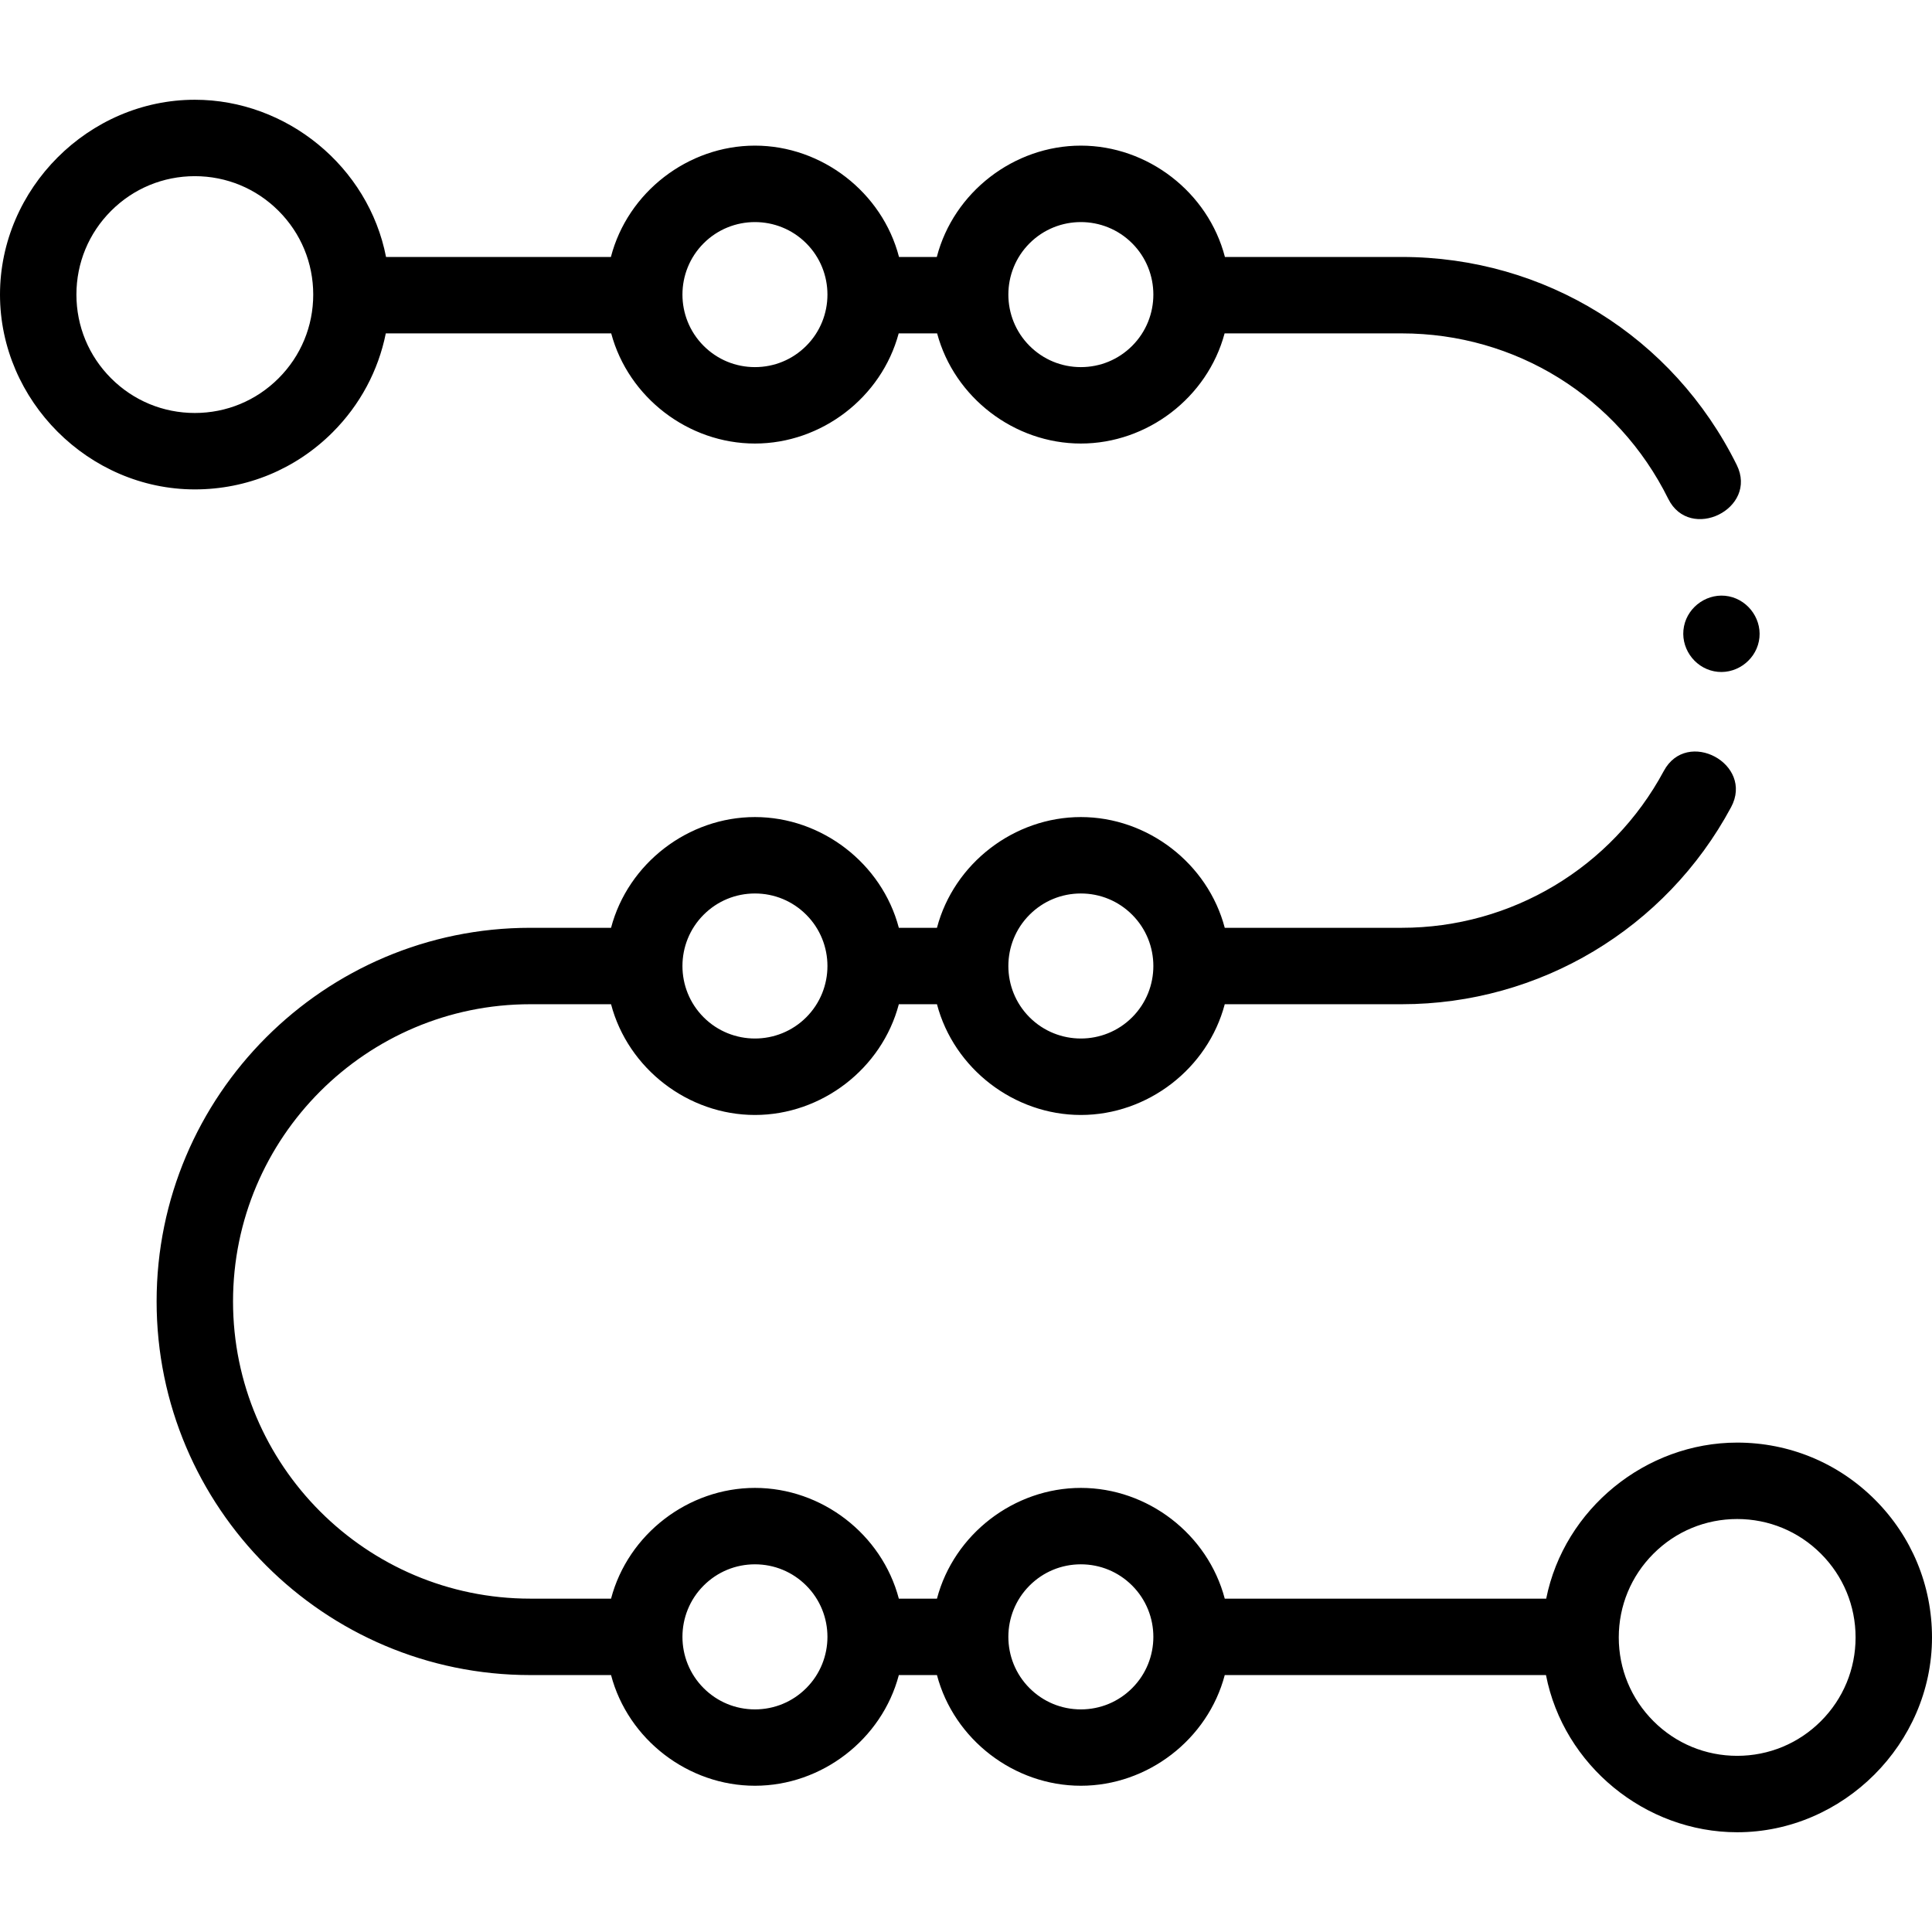
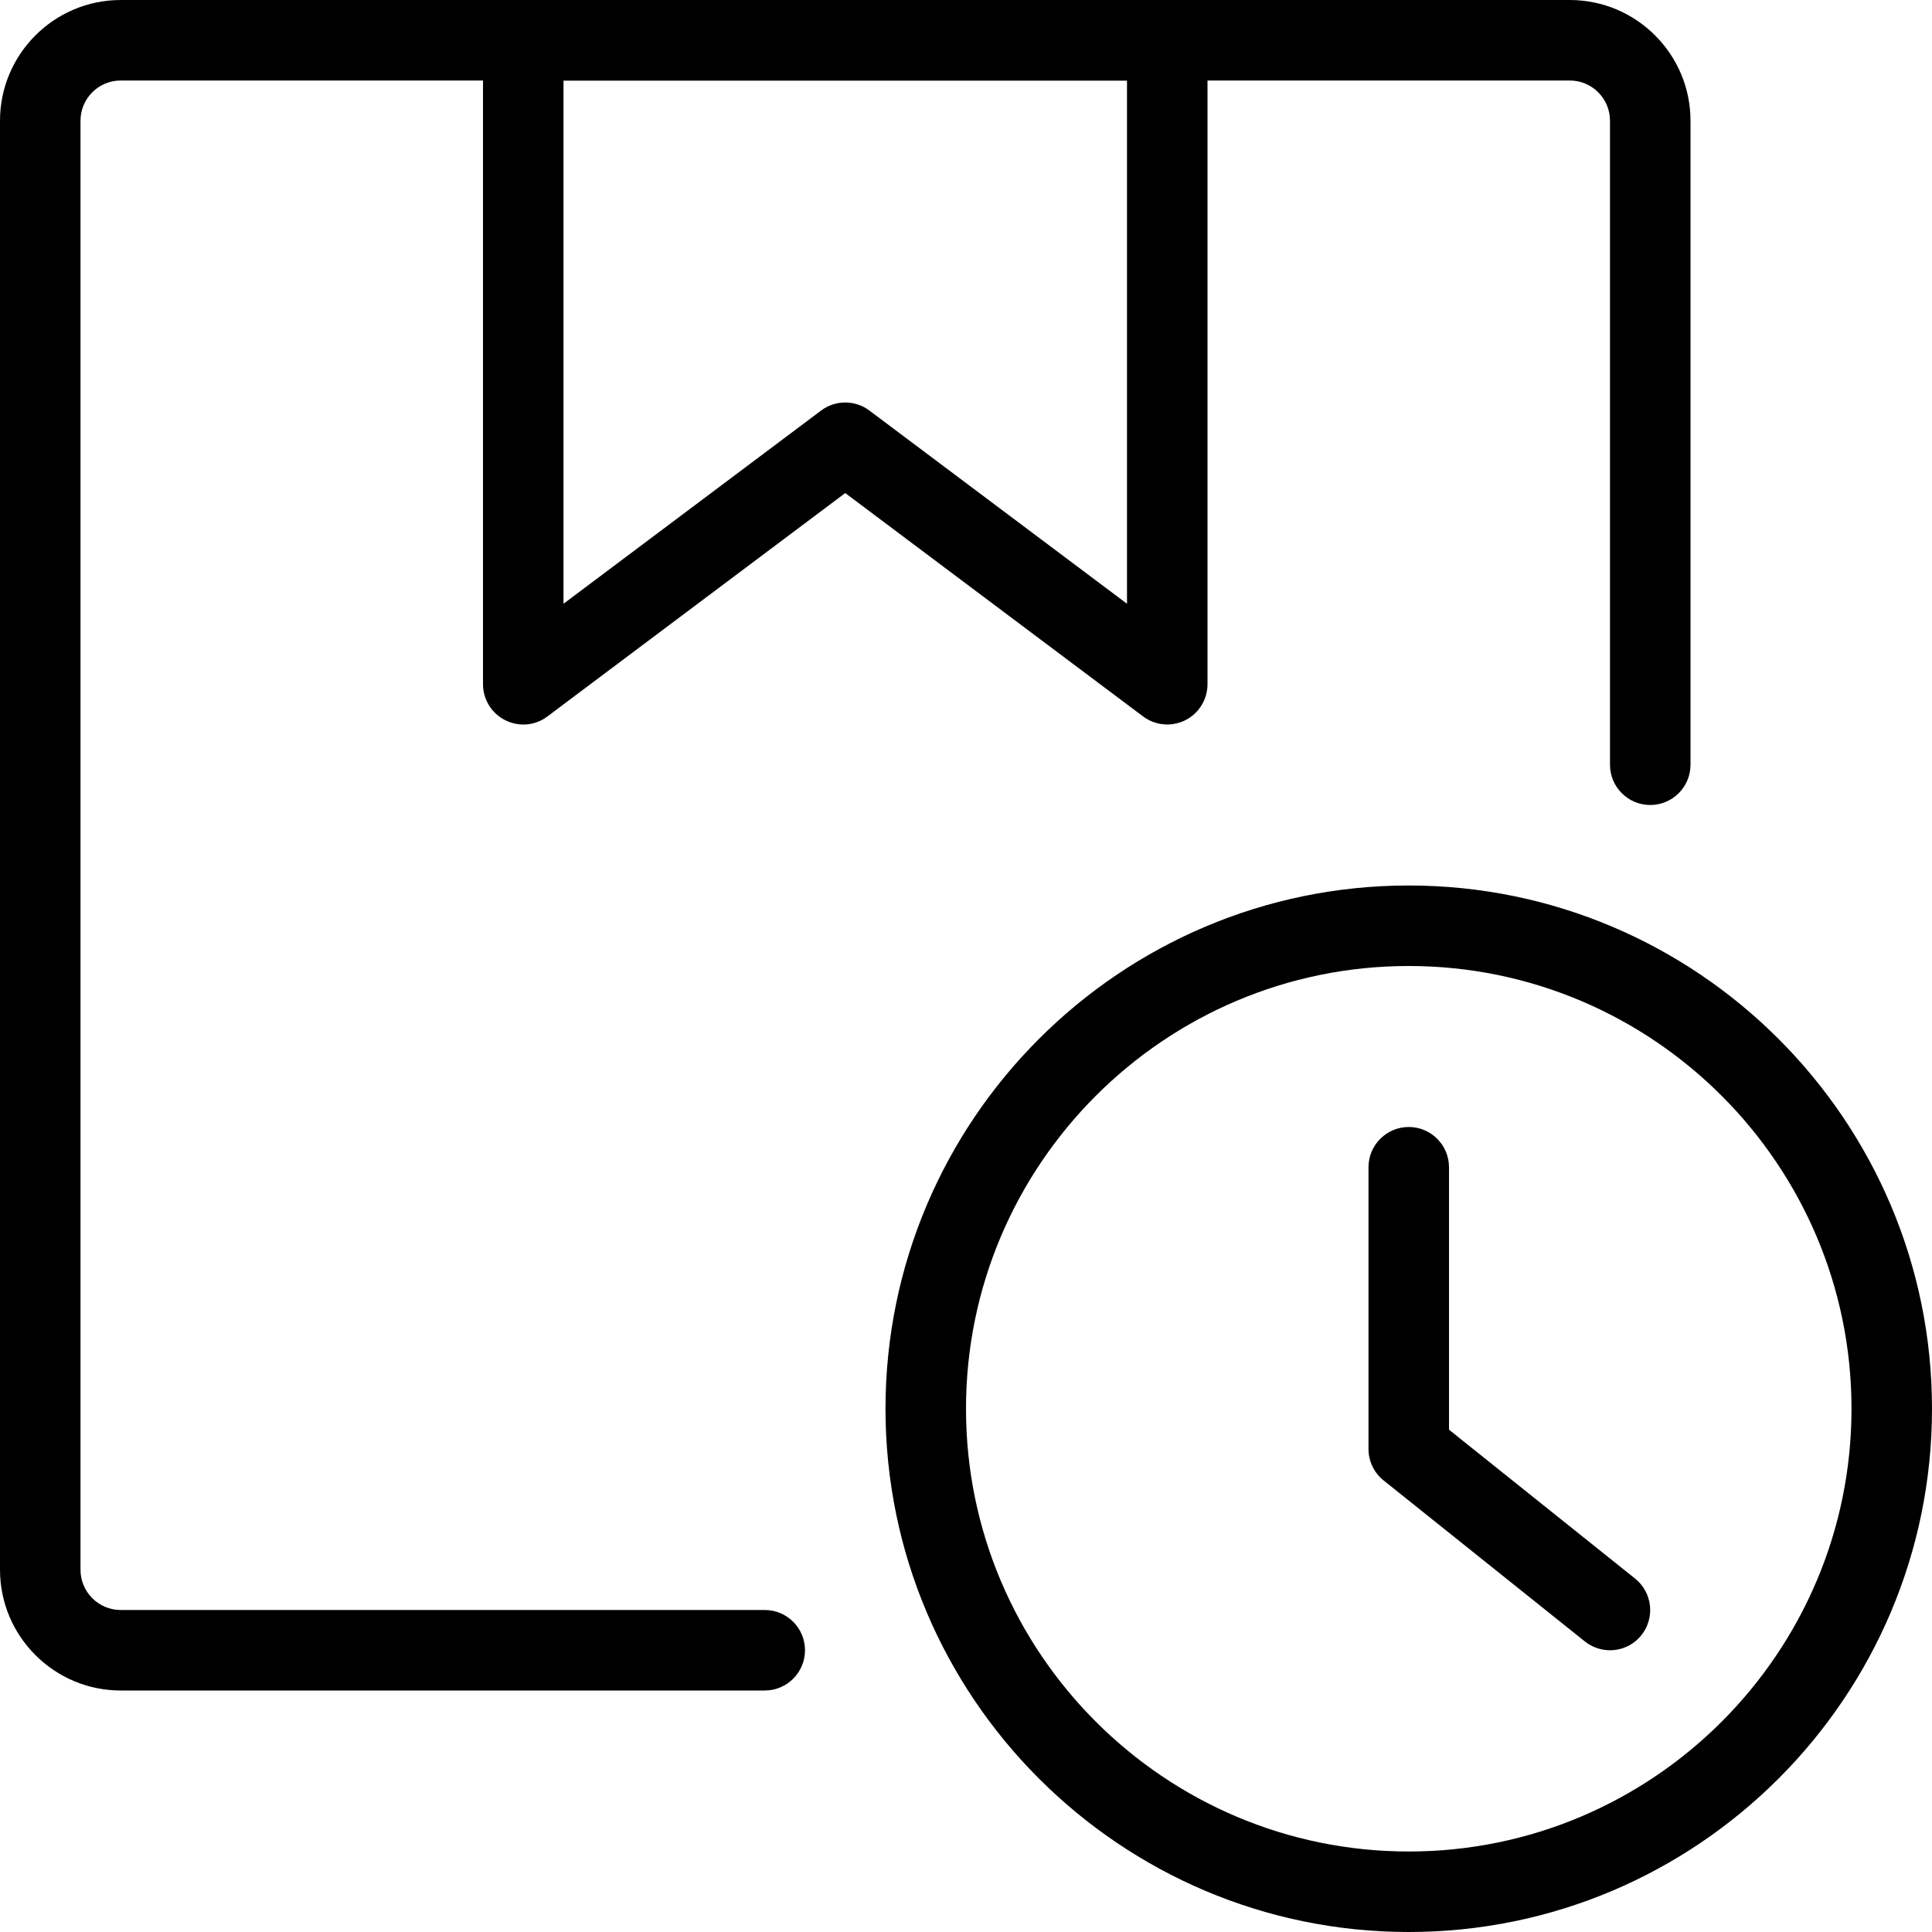
- <svg xmlns="http://www.w3.org/2000/svg" id="Capa_1" enable-background="new 0 0 505.624 505.624" height="512" viewBox="0 0 505.624 505.624" width="512">
-   <g>
-     <path d="m87.042 113.149c7.19-7.191 11.966-16.152 13.925-25.899h58.992c4.507 16.807 20.22 28.828 37.618 28.828 17.395 0 33.111-12.018 37.618-28.828h10.059c4.507 16.807 20.22 28.828 37.618 28.828 17.395 0 33.111-12.018 37.618-28.828h46.365c29.783 0 56.507 16.591 69.742 43.298 5.642 11.385 23.613 2.608 17.92-8.881-16.634-33.565-50.224-54.417-87.662-54.417h-46.281c-4.391-16.932-20.202-29.138-37.701-29.138-17.511 0-33.302 12.178-37.701 29.138h-9.892c-4.391-16.932-20.202-29.138-37.701-29.138-17.511 0-33.302 12.178-37.701 29.138h-58.848c-4.599-23.635-25.995-41.144-50.039-41.144-27.767 0-50.991 23.219-50.991 50.988 0 27.765 23.219 50.988 50.988 50.988 13.619 0 26.423-5.303 36.054-14.933zm182.406-49.478c3.7-3.701 8.562-5.551 13.423-5.551s9.723 1.85 13.423 5.551c7.401 7.402 7.401 19.445 0 26.847-3.585 3.585-8.353 5.56-13.423 5.56s-9.838-1.975-13.423-5.561c-7.401-7.402-7.401-19.444 0-26.846zm-85.294 0c3.7-3.701 8.562-5.551 13.423-5.551s9.723 1.85 13.423 5.551c7.401 7.402 7.401 19.445 0 26.847-3.585 3.585-8.353 5.56-13.423 5.56s-9.838-1.975-13.423-5.561c-7.401-7.402-7.401-19.444 0-26.846zm-164.154 13.423c0-8.277 3.223-16.059 9.076-21.912s13.635-9.077 21.912-9.077c8.276 0 16.059 3.224 21.911 9.077 5.854 5.853 9.076 13.634 9.076 21.912s-3.223 16.06-9.076 21.912c-5.853 5.853-13.635 9.076-21.911 9.076-8.277 0-16.06-3.223-21.912-9.076-5.853-5.852-9.076-13.634-9.076-21.912z" />
-     <path d="m490.69 392.476c-9.631-9.63-22.435-14.934-36.054-14.934-23.93 0-45.262 17.346-49.981 40.84h-84.125c-4.454-16.89-20.177-28.983-37.659-28.983-17.453 0-33.206 12.098-37.659 28.983h-9.977c-4.454-16.89-20.177-28.983-37.659-28.983-17.453 0-33.206 12.098-37.659 28.983h-21.148c-42.89 0-77.782-34.894-77.782-77.784s34.893-77.782 77.782-77.782h21.148c4.452 16.883 20.203 28.983 37.659 28.983 17.453 0 33.207-12.099 37.659-28.984h9.976c4.452 16.883 20.202 28.984 37.659 28.984 17.453 0 33.205-12.099 37.659-28.983h46.324c36.077 0 69.104-19.76 86.191-51.568 6.076-11.312-11.535-20.793-17.619-9.465-13.596 25.31-39.871 41.033-68.572 41.033h-46.323c-4.452-16.883-20.203-28.983-37.659-28.983-17.453 0-33.206 12.098-37.659 28.983h-9.977c-4.452-16.883-20.203-28.983-37.659-28.983-17.453 0-33.206 12.098-37.659 28.983h-21.148c-53.917 0-97.782 43.866-97.782 97.784s43.865 97.783 97.782 97.783h21.148c4.452 16.881 20.206 28.965 37.659 28.965 17.449 0 33.206-12.083 37.659-28.965h9.977c4.452 16.881 20.206 28.965 37.659 28.965 17.449 0 33.206-12.083 37.659-28.965h84.068c4.602 23.632 25.998 41.136 50.039 41.136 27.764 0 50.987-23.219 50.987-50.987 0-13.621-5.304-26.425-14.934-36.056zm-221.242-153.084c3.585-3.585 8.353-5.56 13.423-5.56s9.838 1.975 13.423 5.56c7.401 7.402 7.401 19.445 0 26.847s-19.444 7.4-26.846.001c-7.401-7.402-7.401-19.446 0-26.848zm-85.294 0c3.585-3.585 8.353-5.56 13.423-5.56s9.838 1.975 13.423 5.56c7.401 7.402 7.401 19.445 0 26.847s-19.444 7.4-26.846.001c-7.401-7.402-7.401-19.446 0-26.848zm26.846 202.413c-3.585 3.586-8.353 5.561-13.423 5.561s-9.838-1.975-13.423-5.56c-7.401-7.402-7.401-19.446 0-26.848 3.585-3.586 8.353-5.56 13.423-5.56s9.838 1.974 13.423 5.559c7.401 7.403 7.401 19.447 0 26.848zm85.294 0c-3.585 3.586-8.353 5.561-13.423 5.561s-9.838-1.975-13.423-5.56c-7.401-7.402-7.401-19.446 0-26.848 3.585-3.586 8.353-5.56 13.423-5.56s9.838 1.974 13.423 5.559c7.401 7.403 7.401 19.447 0 26.848zm180.254 8.637c-5.853 5.854-13.635 9.076-21.911 9.076-8.277 0-16.06-3.223-21.912-9.076-5.854-5.853-9.076-13.635-9.076-21.911 0-8.277 3.223-16.06 9.076-21.912 5.853-5.854 13.635-9.076 21.912-9.076 8.276 0 16.059 3.223 21.911 9.076 5.854 5.853 9.076 13.635 9.076 21.912 0 8.276-3.223 16.059-9.076 21.911z" />
-     <path d="m452.467 156.067c-5.34-1.075-10.683 2.523-11.75 7.85-1.073 5.358 2.507 10.679 7.85 11.76 5.35 1.083 10.672-2.525 11.75-7.85 1.083-5.352-2.526-10.675-7.85-11.76z" />
-   </g>
+ <svg xmlns="http://www.w3.org/2000/svg" enable-background="new 0 0 24 24" height="512" viewBox="0 0 24 24" width="512" stroke-width="10">
+   <path d="m17.5 24c-3.584 0-6.5-2.916-6.5-6.5s2.916-6.5 6.5-6.5 6.5 2.916 6.5 6.5-2.916 6.5-6.5 6.5zm0-12c-3.033 0-5.5 2.467-5.5 5.5s2.467 5.5 5.5 5.5 5.5-2.467 5.5-5.5-2.467-5.5-5.5-5.5z" stroke-width="10" />
+   <path d="m20 20.5c-.109 0-.22-.036-.312-.109l-2.5-2c-.119-.096-.188-.239-.188-.391v-3.5c0-.276.224-.5.5-.5s.5.224.5.5v3.26l2.312 1.85c.215.173.25.487.078.703-.098.123-.244.187-.39.187z" stroke-width="10" />
+   <path d="m9.5 21h-8c-.827 0-1.5-.673-1.5-1.5v-18c0-.827.673-1.5 1.5-1.5h18c.827 0 1.5.673 1.5 1.5v8c0 .276-.224.5-.5.5s-.5-.224-.5-.5v-8c0-.276-.224-.5-.5-.5h-18c-.276 0-.5.224-.5.5v18c0 .276.224.5.5.5h8c.276 0 .5.224.5.5s-.224.5-.5.5z" stroke-width="10" />
+   <path d="m14.5 9c-.106 0-.212-.034-.3-.1l-3.7-2.775-3.7 2.775c-.15.115-.354.132-.523.047-.17-.085-.277-.258-.277-.447v-8c0-.276.224-.5.5-.5h8c.276 0 .5.224.5.5v8c0 .189-.107.362-.276.447-.071.035-.148.053-.224.053zm-4-4c.105 0 .211.033.3.1l3.2 2.4v-6.5h-7v6.5l3.2-2.4c.089-.067.195-.1.3-.1z" stroke-width="10" />
</svg>
